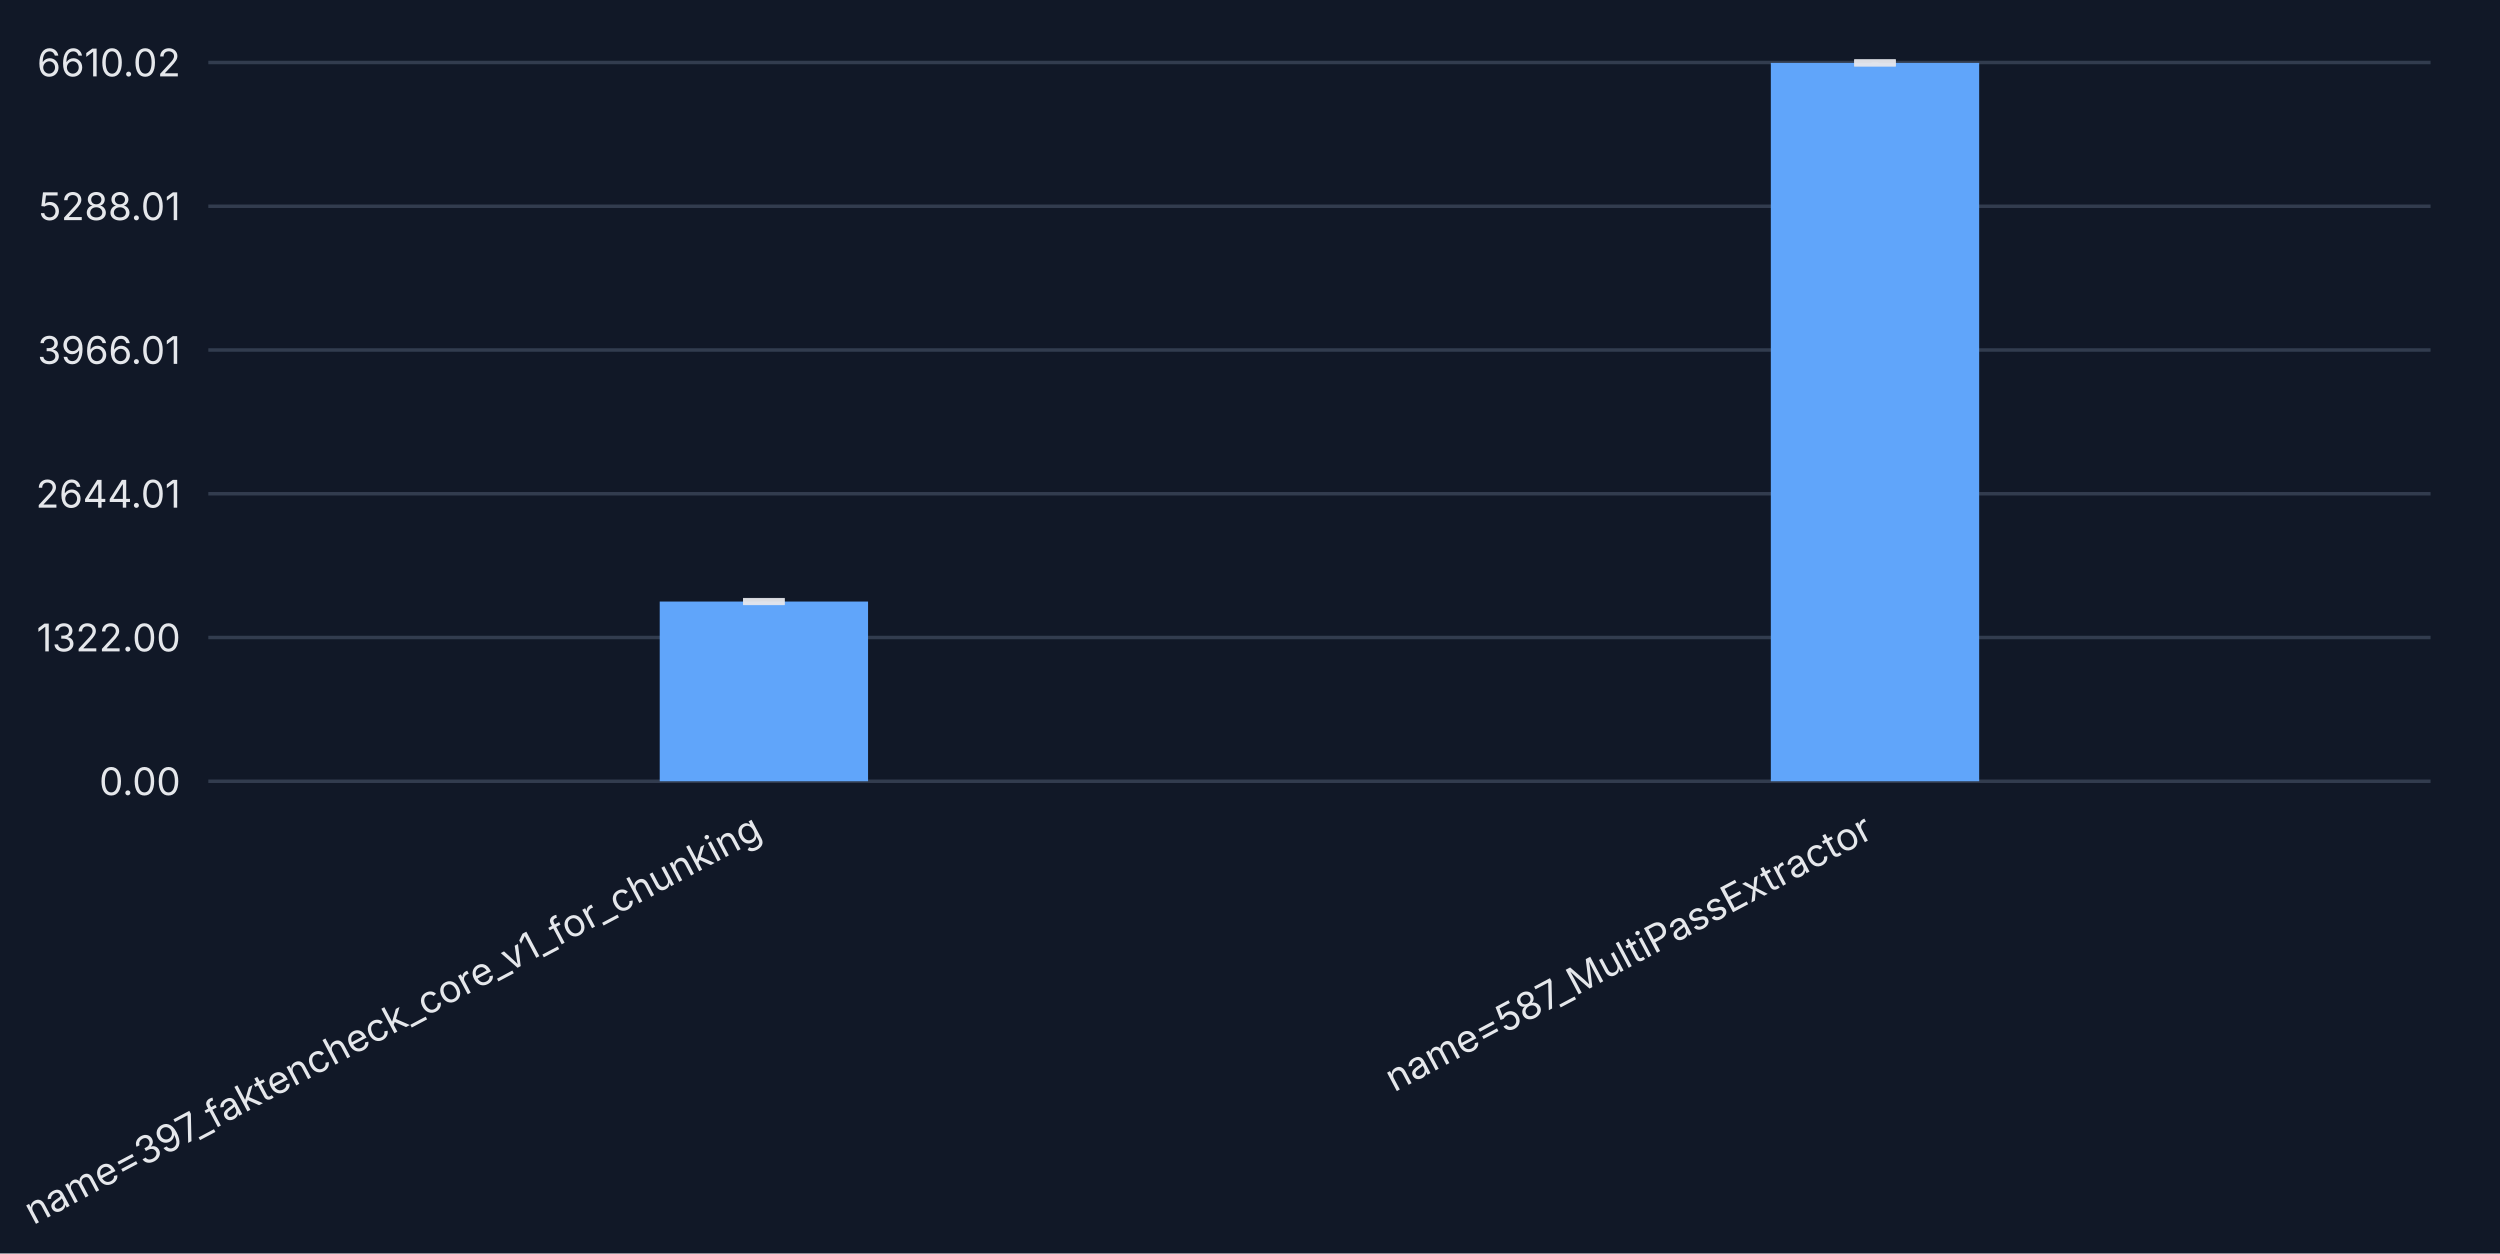
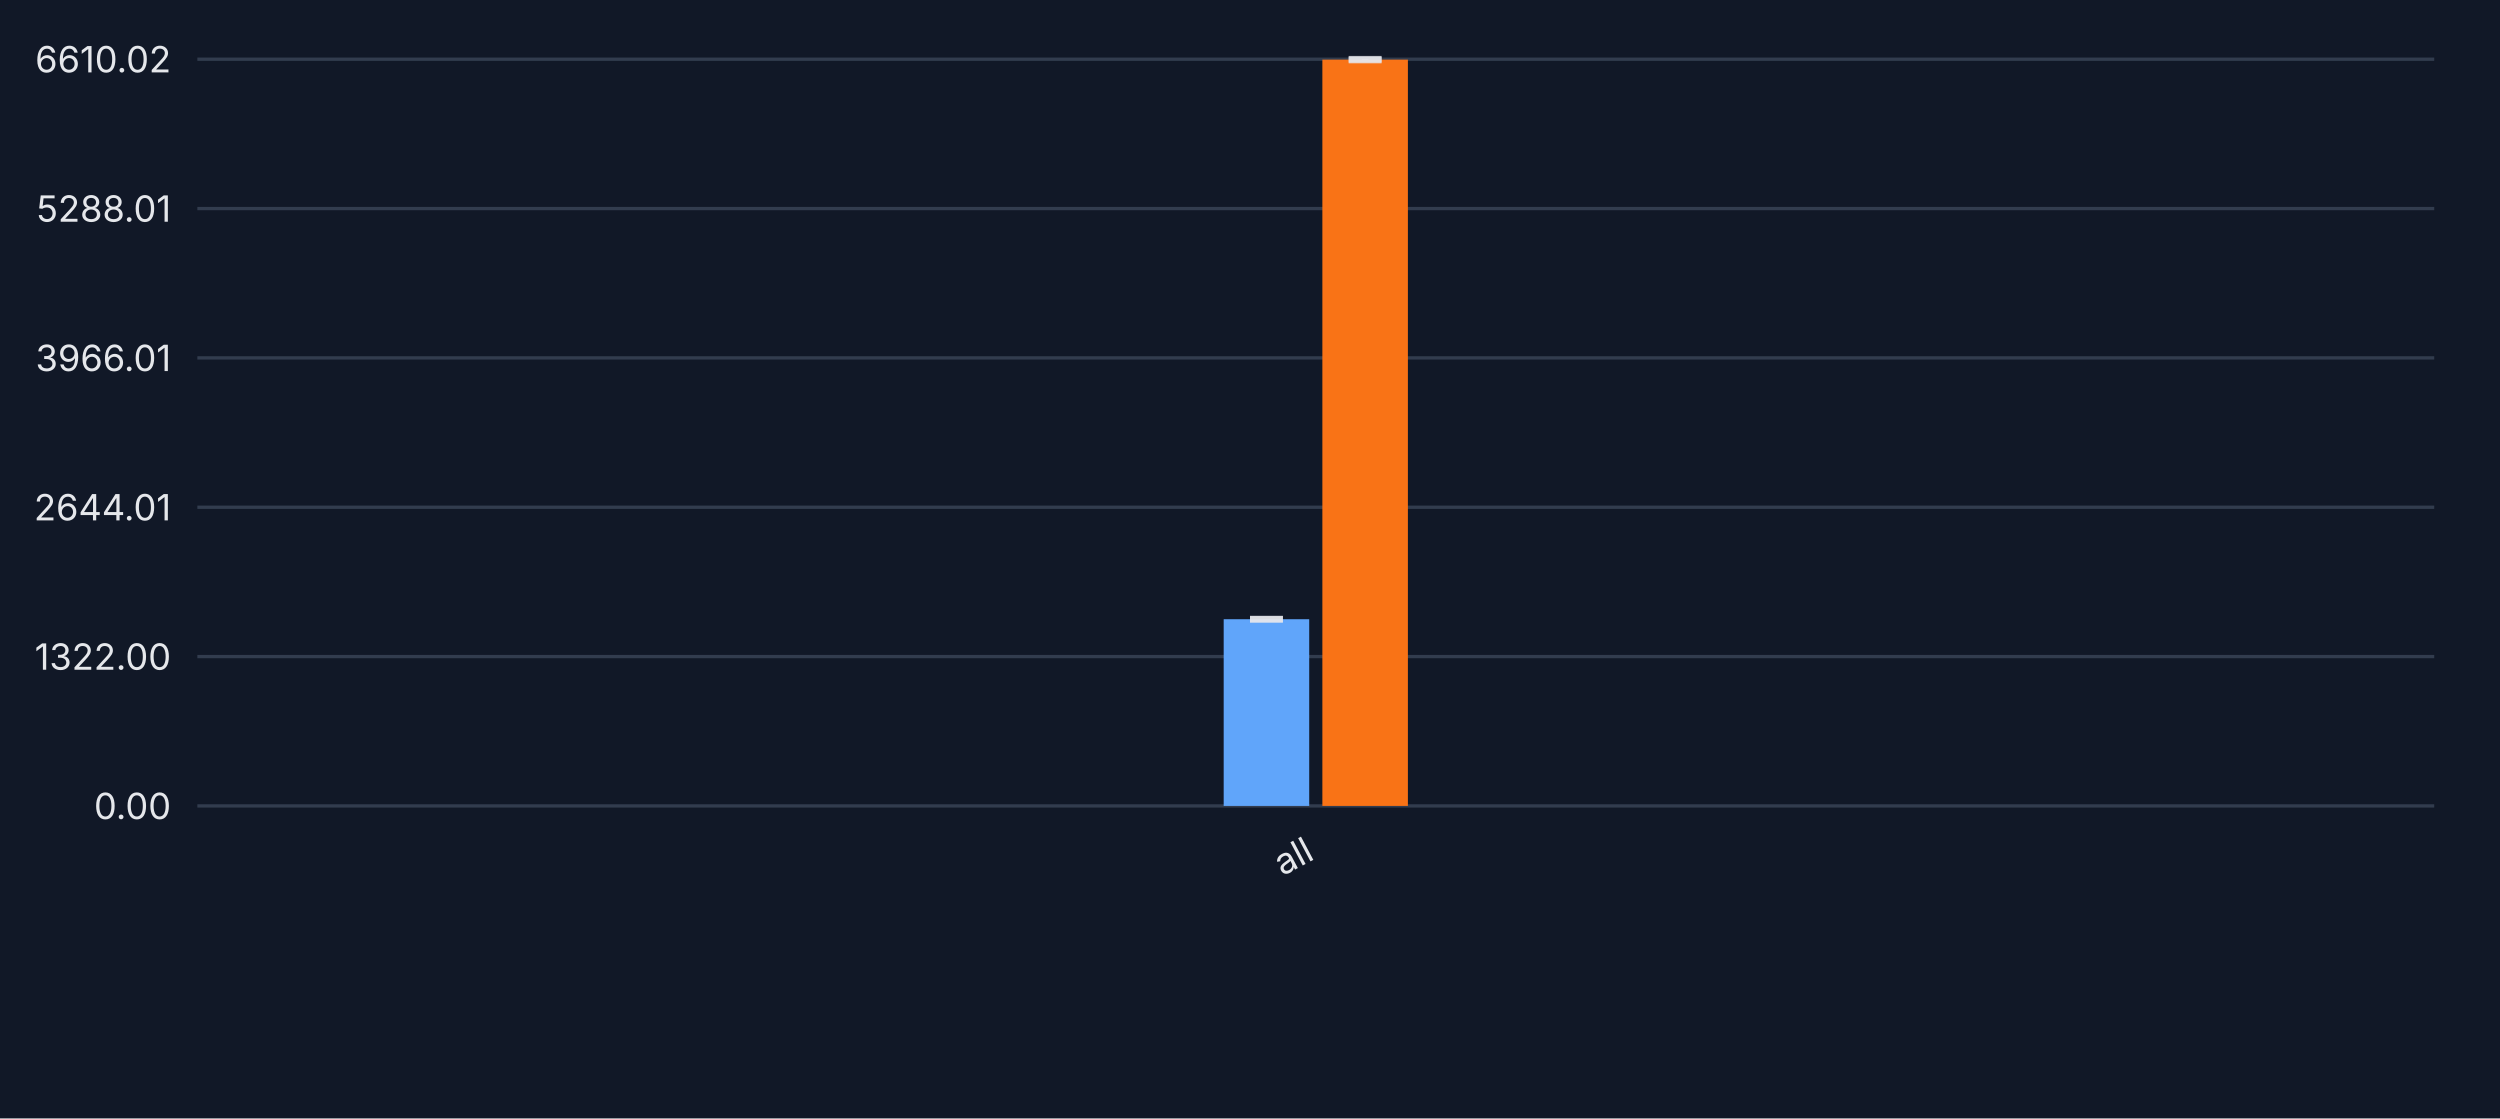
- <svg xmlns="http://www.w3.org/2000/svg" width="720" height="361" viewBox="0 0 720 361" style="color: rgb(229, 231, 235); font-family: Inter, Arial, sans-serif; background-color: rgba(0, 0, 0, 0);">
-   <rect x="0" y="0" width="720" height="361" fill="rgb(17, 24, 39)" />
+ <svg xmlns="http://www.w3.org/2000/svg" width="760" height="340" viewBox="0 0 760 340" style="color: rgb(229, 231, 235); font-family: Inter, Arial, sans-serif; background-color: rgba(0, 0, 0, 0);">
+   <rect x="0" y="0" width="760" height="340" fill="rgb(17, 24, 39)" />
  <g transform="translate(0, 0)">
-     <line x1="60" x2="700" y1="225" y2="225" stroke="#64748b66" stroke-width="1" />
-     <text x="52" y="229" text-anchor="end" fill="currentColor" font-size="11">0.00</text>
-     <line x1="60" x2="700" y1="183.6" y2="183.6" stroke="#64748b66" stroke-width="1" />
-     <text x="52" y="187.6" text-anchor="end" fill="currentColor" font-size="11">1322.00</text>
-     <line x1="60" x2="700" y1="142.2" y2="142.2" stroke="#64748b66" stroke-width="1" />
-     <text x="52" y="146.2" text-anchor="end" fill="currentColor" font-size="11">2644.01</text>
-     <line x1="60" x2="700" y1="100.8" y2="100.8" stroke="#64748b66" stroke-width="1" />
-     <text x="52" y="104.8" text-anchor="end" fill="currentColor" font-size="11">3966.01</text>
-     <line x1="60" x2="700" y1="59.4" y2="59.4" stroke="#64748b66" stroke-width="1" />
-     <text x="52" y="63.4" text-anchor="end" fill="currentColor" font-size="11">5288.01</text>
-     <line x1="60" x2="700" y1="18" y2="18" stroke="#64748b66" stroke-width="1" />
+     <line x1="60" x2="740" y1="245" y2="245" stroke="#64748b66" stroke-width="1" />
+     <text x="52" y="249" text-anchor="end" fill="currentColor" font-size="11">0.00</text>
+     <line x1="60" x2="740" y1="199.6" y2="199.6" stroke="#64748b66" stroke-width="1" />
+     <text x="52" y="203.6" text-anchor="end" fill="currentColor" font-size="11">1322.00</text>
+     <line x1="60" x2="740" y1="154.2" y2="154.2" stroke="#64748b66" stroke-width="1" />
+     <text x="52" y="158.2" text-anchor="end" fill="currentColor" font-size="11">2644.01</text>
+     <line x1="60" x2="740" y1="108.8" y2="108.8" stroke="#64748b66" stroke-width="1" />
+     <text x="52" y="112.8" text-anchor="end" fill="currentColor" font-size="11">3966.01</text>
+     <line x1="60" x2="740" y1="63.4" y2="63.4" stroke="#64748b66" stroke-width="1" />
+     <text x="52" y="67.4" text-anchor="end" fill="currentColor" font-size="11">5288.01</text>
+     <line x1="60" x2="740" y1="18" y2="18" stroke="#64748b66" stroke-width="1" />
    <text x="52" y="22" text-anchor="end" fill="currentColor" font-size="11">6610.02</text>
-     <rect x="190" y="173.245" width="60" height="51.755" fill="#60a5fa" style="cursor: crosshair;" />
-     <line x1="220" x2="220" y1="173.206" y2="173.284" stroke="currentColor" stroke-opacity="0.78" stroke-width="2" />
-     <line x1="214" x2="226" y1="173.206" y2="173.206" stroke="currentColor" stroke-opacity="0.78" stroke-width="2" />
-     <line x1="214" x2="226" y1="173.284" y2="173.284" stroke="currentColor" stroke-opacity="0.78" stroke-width="2" />
-     <text x="220" y="241" transform="rotate(-28 220 241)" text-anchor="end" fill="currentColor" font-size="11">name=397_faktencheck_core_v1_for_chunking</text>
-     <rect x="510" y="18.115" width="60" height="206.885" fill="#60a5fa" style="cursor: crosshair;" />
-     <line x1="540" x2="540" y1="18" y2="18.231" stroke="currentColor" stroke-opacity="0.78" stroke-width="2" />
-     <line x1="534" x2="546" y1="18" y2="18" stroke="currentColor" stroke-opacity="0.78" stroke-width="2" />
-     <line x1="534" x2="546" y1="18.231" y2="18.231" stroke="currentColor" stroke-opacity="0.78" stroke-width="2" />
-     <text x="540" y="241" transform="rotate(-28 540 241)" text-anchor="end" fill="currentColor" font-size="11">name=587_MultiPassExtractor</text>
+     <rect x="372" y="188.244" width="26" height="56.756" fill="#60a5fa" style="cursor: crosshair;" />
+     <line x1="385" x2="385" y1="188.202" y2="188.287" stroke="currentColor" stroke-opacity="0.78" stroke-width="2" />
+     <line x1="380" x2="390" y1="188.202" y2="188.202" stroke="currentColor" stroke-opacity="0.78" stroke-width="2" />
+     <line x1="380" x2="390" y1="188.287" y2="188.287" stroke="currentColor" stroke-opacity="0.78" stroke-width="2" />
+     <rect x="402" y="18.126" width="26" height="226.874" fill="#f97316" style="cursor: crosshair;" />
+     <line x1="415" x2="415" y1="18" y2="18.253" stroke="currentColor" stroke-opacity="0.78" stroke-width="2" />
+     <line x1="410" x2="420" y1="18" y2="18" stroke="currentColor" stroke-opacity="0.78" stroke-width="2" />
+     <line x1="410" x2="420" y1="18.253" y2="18.253" stroke="currentColor" stroke-opacity="0.78" stroke-width="2" />
+     <text x="400" y="261" transform="rotate(-28 400 261)" text-anchor="end" fill="currentColor" font-size="11">all</text>
  </g>
</svg>
